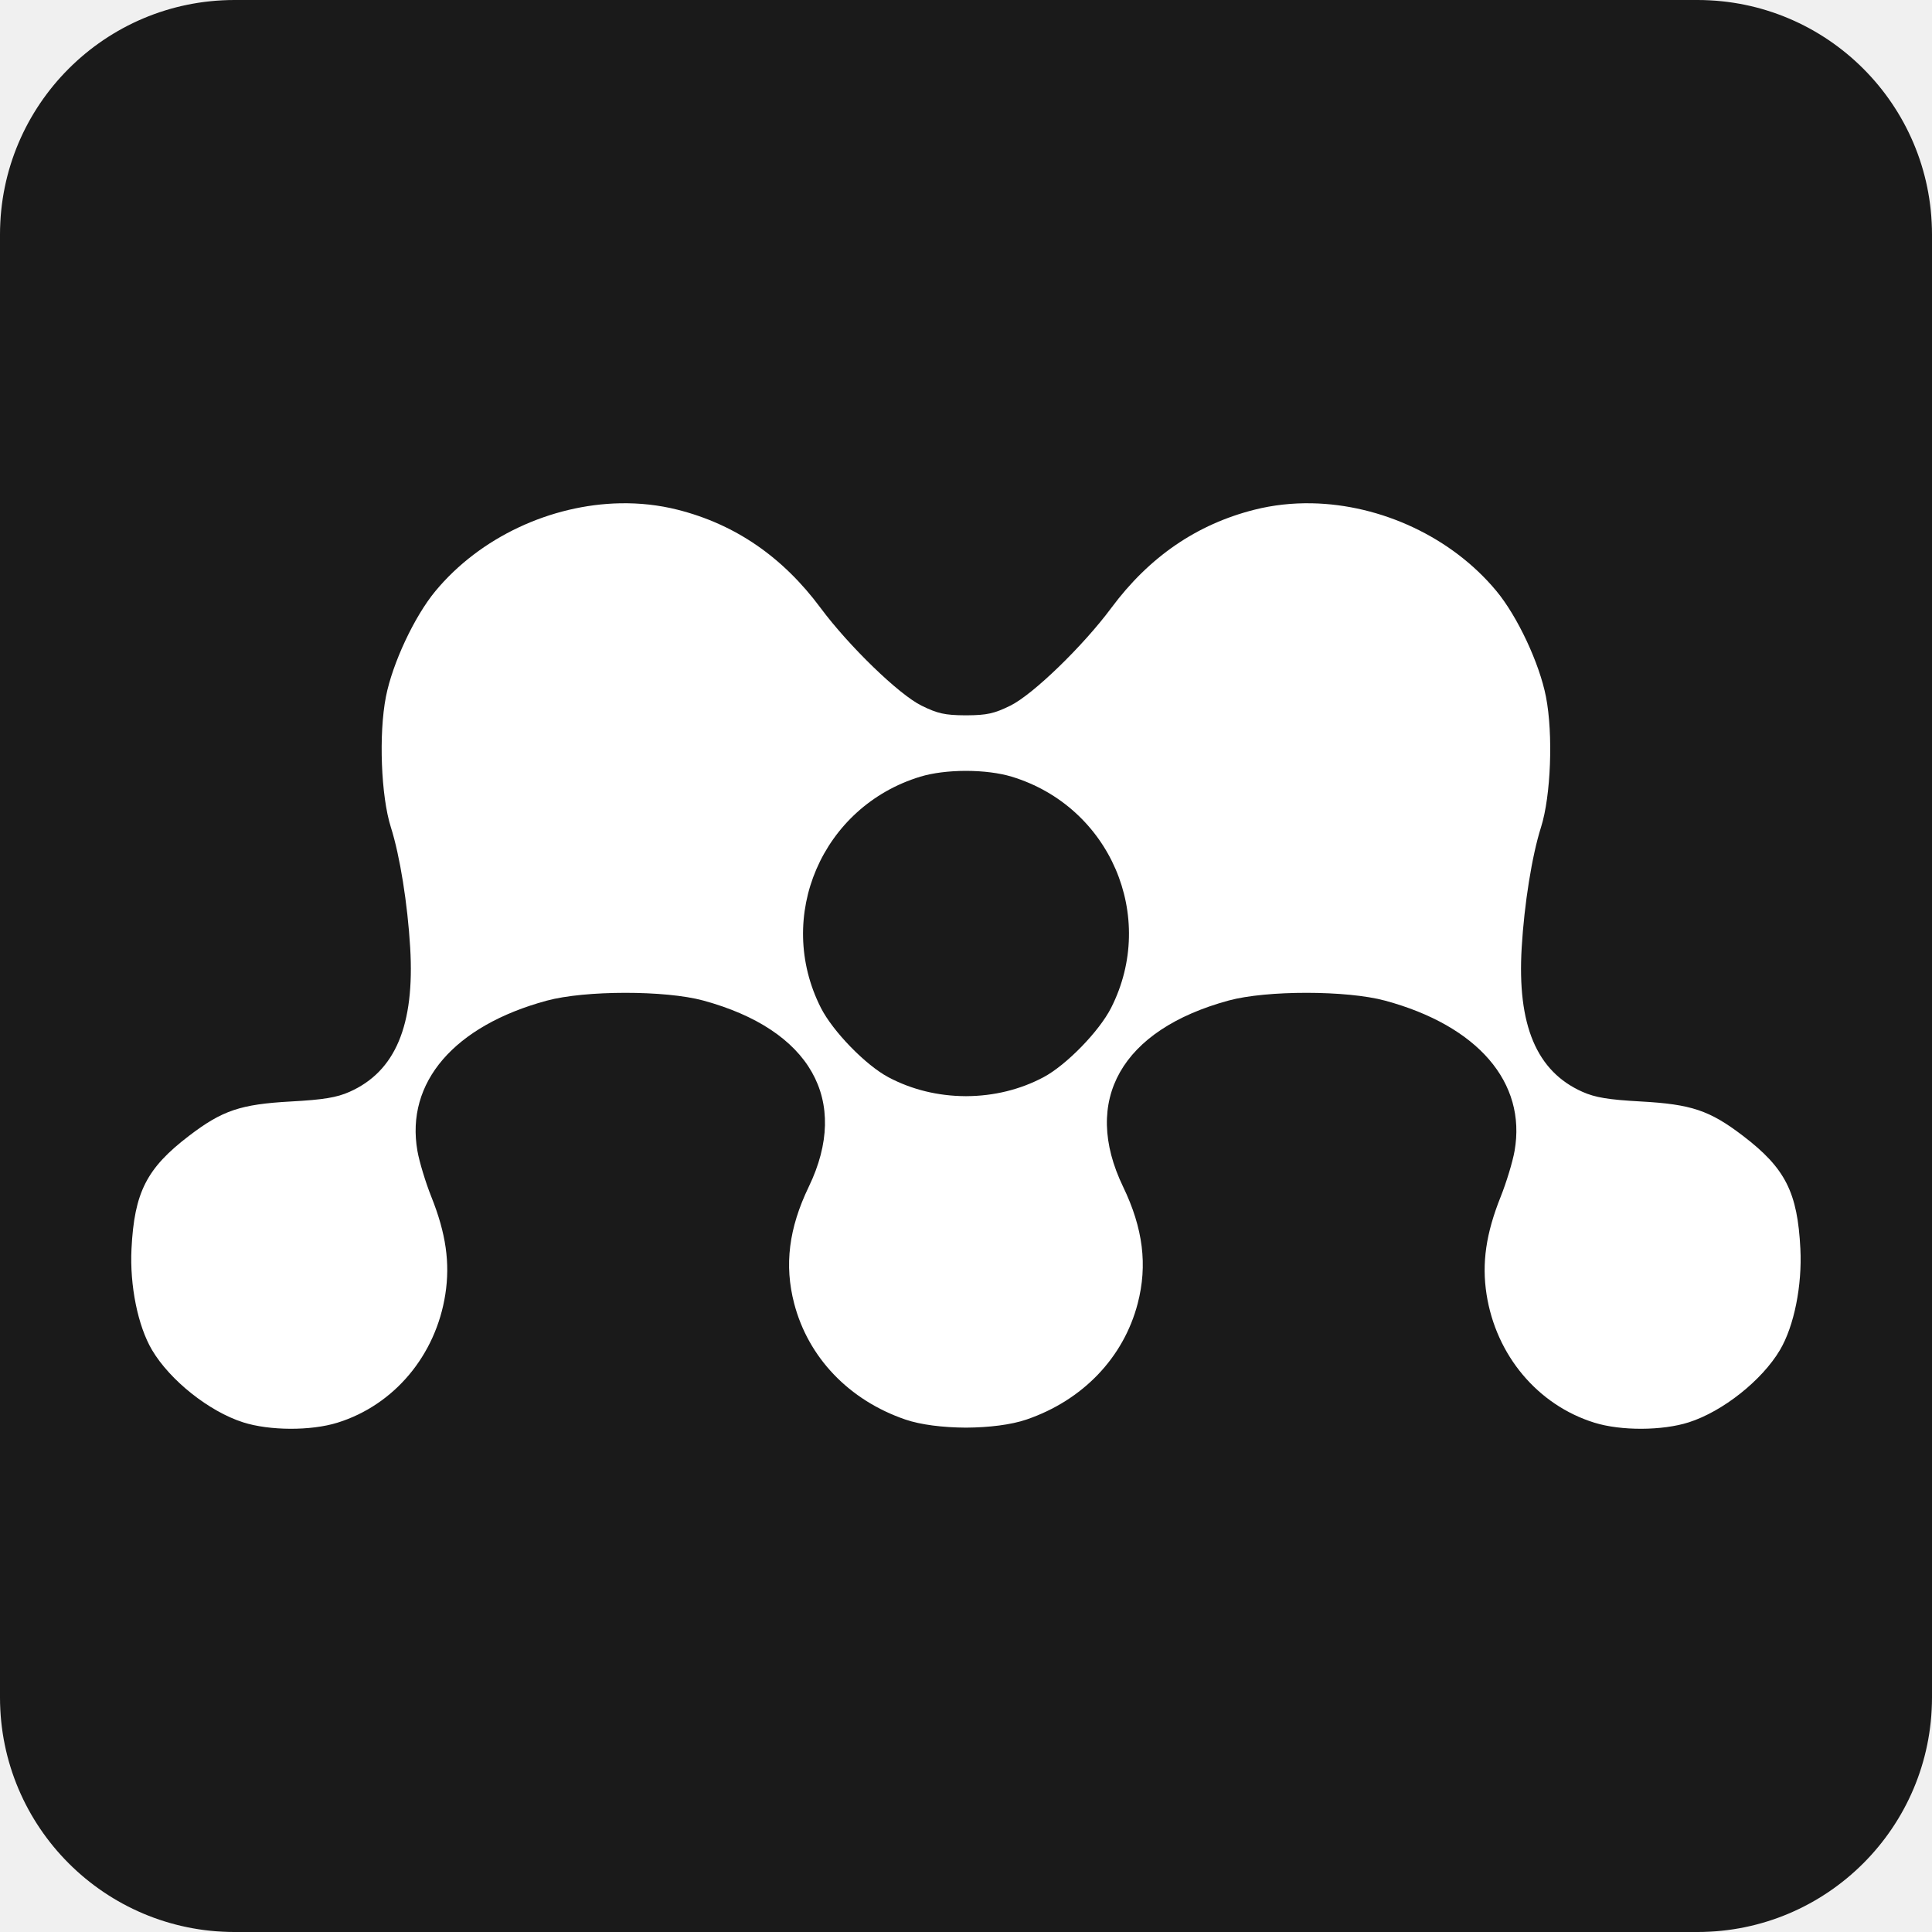
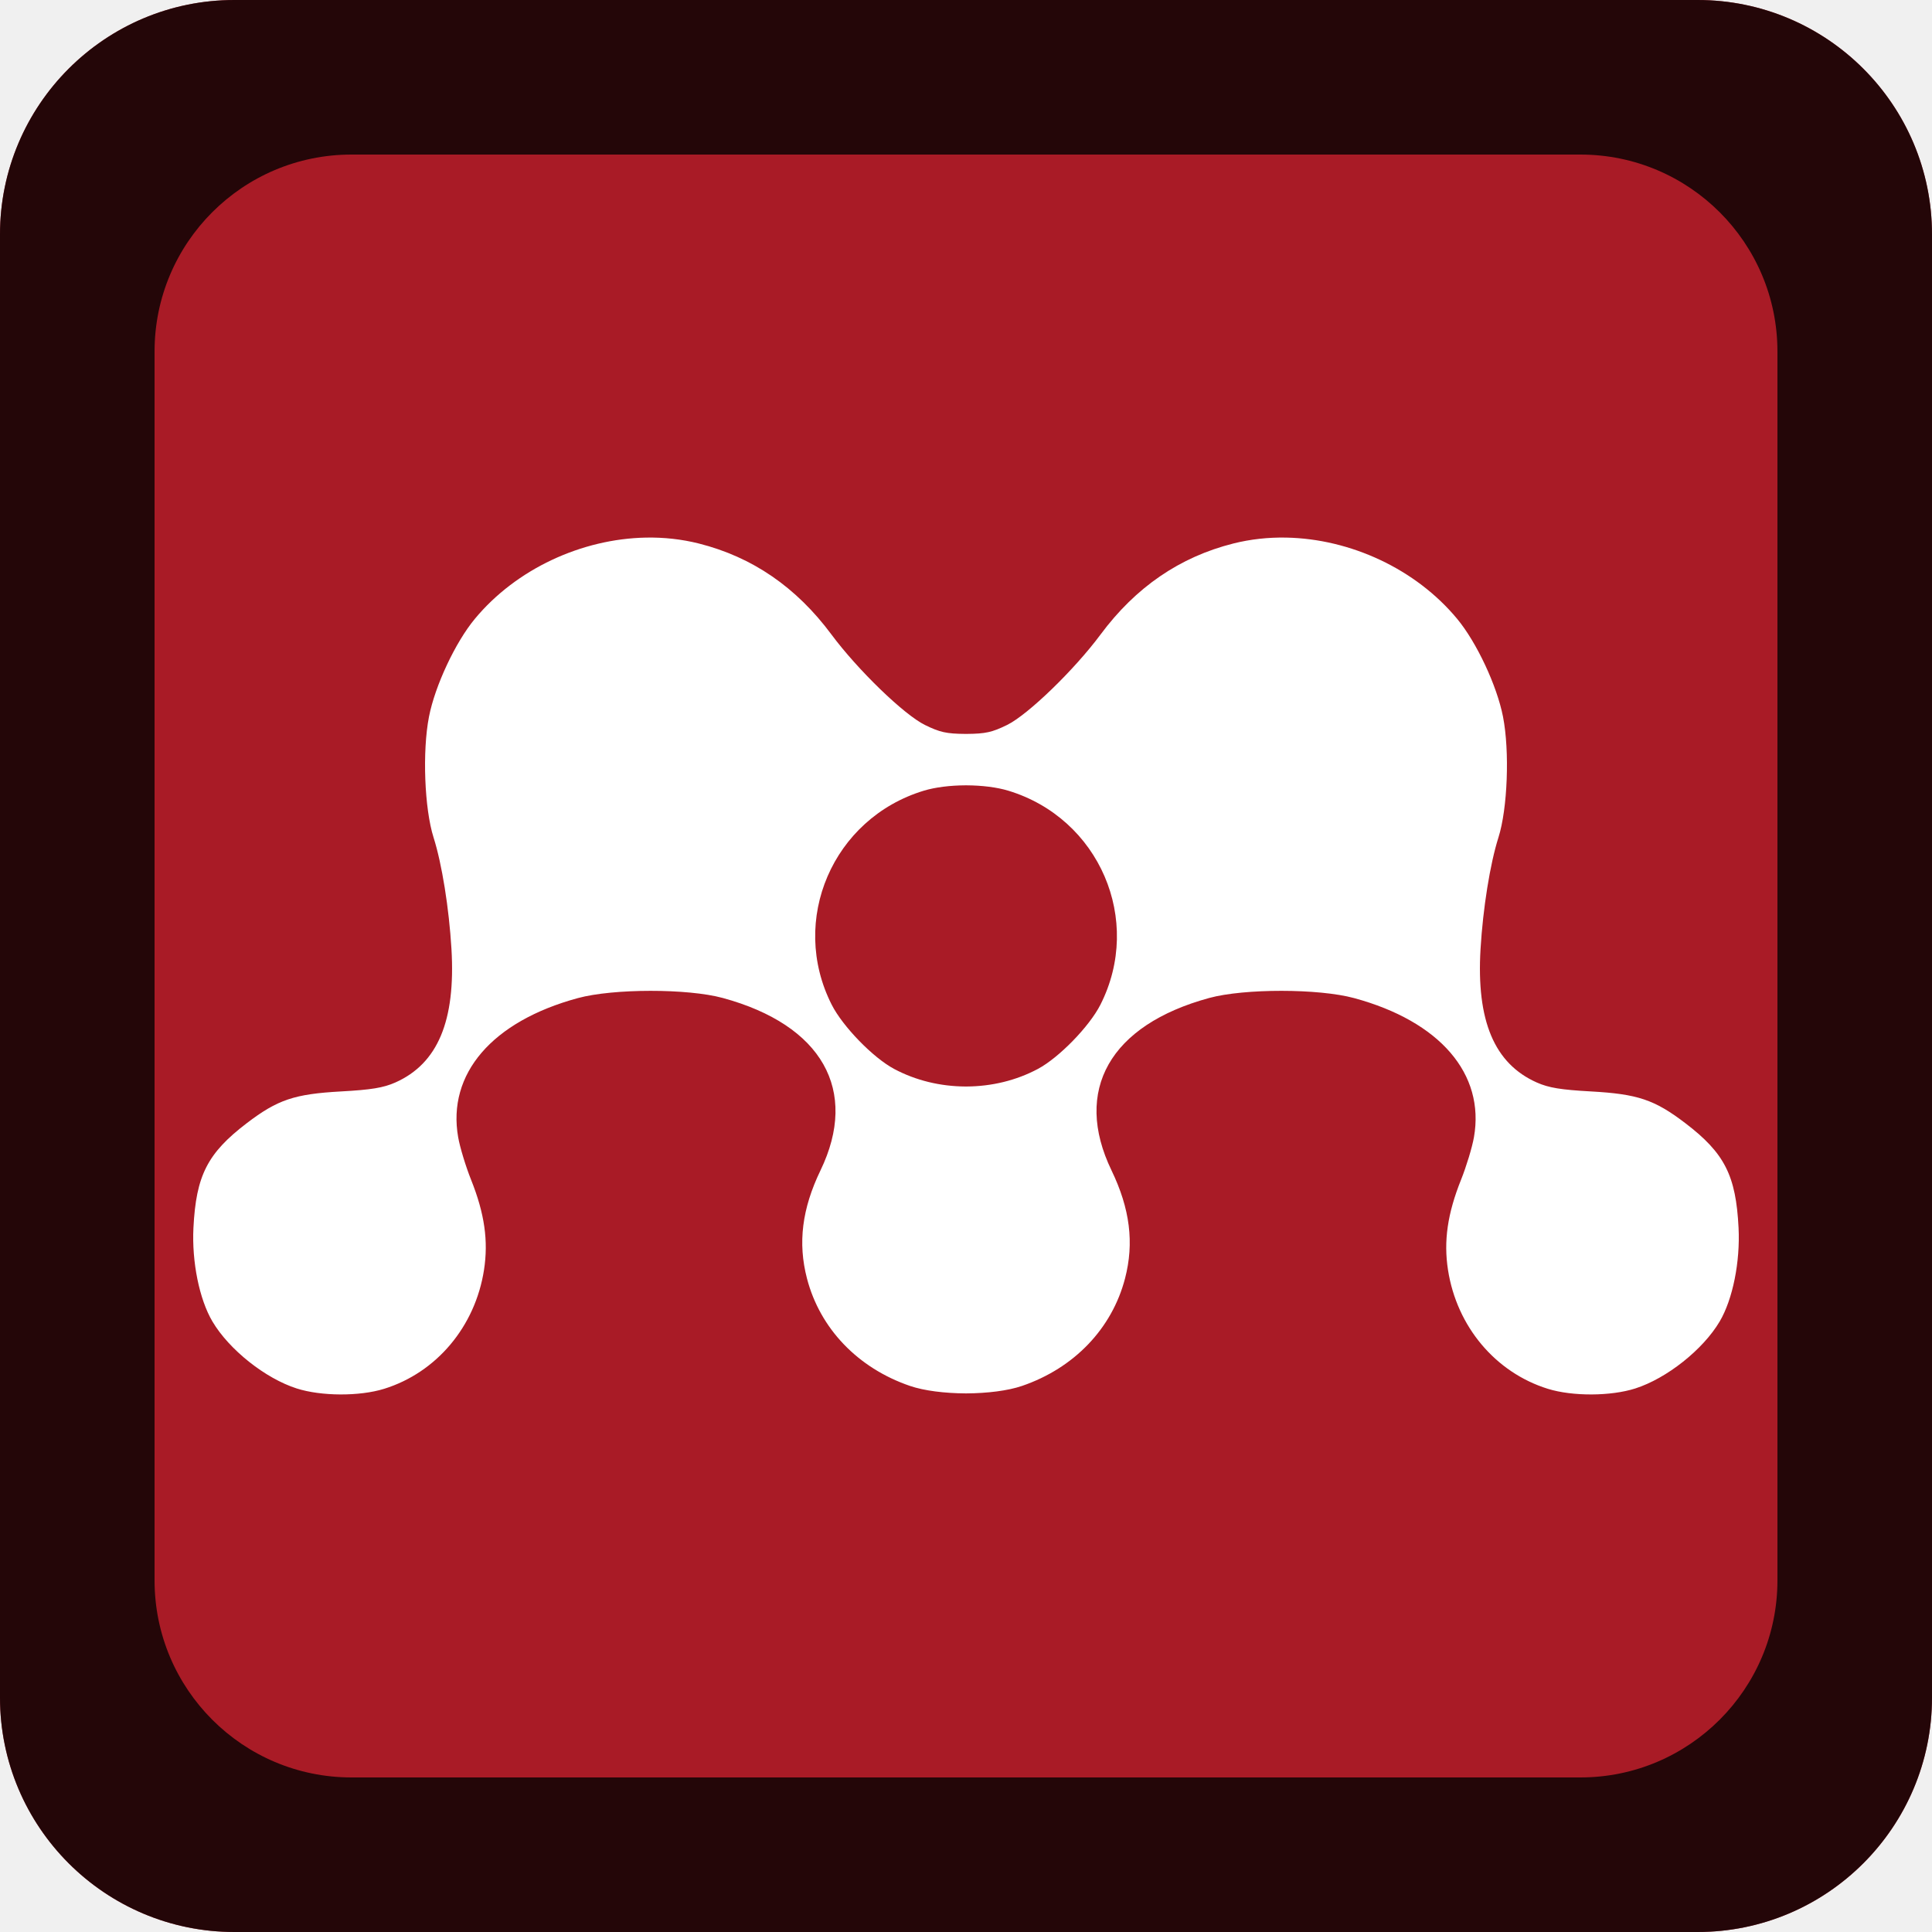
<svg xmlns="http://www.w3.org/2000/svg" width="500" height="500" id="svg3932" version="1.1">
-   <g transform="translate(0,-552.3622)">
-     <path d="m 439.32,552.362 -378.641,0 c -33.512,0 -60.679,27.168 -60.679,60.68 l 0,378.641 c 0,33.512 27.168,60.68 60.679,60.68 l 378.641,0 c 33.512,0 60.68,-27.168 60.68,-60.68 l 0,-378.641 c 0,-33.512 -27.166,-60.68 -60.68,-60.68 z" style="fill:#ffffff;fill-opacity:1;display:inline" />
-     <path style="fill:#1a1a1a;display:inline" d="m 60.687,552.362 c -33.512,0 -60.688,27.175 -60.687,60.688 l 0,378.625 c 0,33.512 27.175,60.688 60.687,60.688 l 378.625,0 c 33.512,0 60.687,-27.175 60.688,-60.688 l 0,-378.625 c 0,-33.512 -27.174,-60.688 -60.688,-60.688 l -378.625,0 z m 99.813,130.25 c 5.017,-0.097 10.009,0.445 14.812,1.656 14.941,3.767 27.222,12.184 37.062,25.438 7.328,9.869 20.275,22.409 26.125,25.281 4.138,2.032 6.011,2.469 11.344,2.5 0.096,5.6e-4 0.183,-3.2e-4 0.281,0 5.333,-0.031 7.206,-0.468 11.344,-2.5 5.85,-2.872 18.797,-15.412 26.125,-25.281 9.841,-13.253 22.153,-21.671 37.094,-25.438 4.803,-1.211 9.795,-1.753 14.812,-1.656 17.919,0.346 36.185,8.734 47.781,22.719 5.438,6.557 11.114,18.664 12.812,27.344 1.893,9.675 1.273,25.745 -1.281,33.781 -2.339,7.36 -4.326,19.81 -5,31.156 -1.192,20.069 3.848,32.036 15.719,37.312 3.348,1.488 6.755,2.038 15.125,2.5 13.054,0.721 17.78,2.293 26.406,8.875 11,8.393 14.139,14.639 14.875,29.25 0.479,9.508 -1.619,19.993 -5.281,26.188 -4.644,7.856 -14.805,15.911 -23.594,18.719 -6.835,2.184 -17.546,2.239 -24.438,0.094 -14.652,-4.56 -25.449,-17.414 -27.906,-33.219 -1.258,-8.095 -0.14,-15.771 3.656,-25.25 1.46,-3.646 3.09,-8.985 3.594,-11.844 3.125,-17.741 -9.533,-32.414 -33.5,-38.906 -9.922,-2.688 -30.674,-2.705 -40.5,-0.031 -27.758,7.553 -38.1,25.819 -27.312,48.188 5.179,10.739 6.367,20.293 3.781,30.219 -3.648,14.006 -14.219,25.047 -28.781,30.031 -3.998,1.369 -9.742,2.056 -15.531,2.094 -0.091,6e-4 -0.191,-3e-4 -0.281,0 -5.791,-0.038 -11.533,-0.725 -15.531,-2.094 -14.562,-4.985 -25.133,-16.026 -28.781,-30.031 -2.585,-9.926 -1.398,-19.48 3.781,-30.219 10.788,-22.368 0.446,-40.635 -27.312,-48.188 -9.826,-2.674 -30.578,-2.656 -40.5,0.031 -23.967,6.492 -36.594,21.165 -33.469,38.906 0.504,2.859 2.134,8.198 3.594,11.844 3.796,9.479 4.883,17.155 3.625,25.25 -2.457,15.805 -13.254,28.658 -27.906,33.219 -6.892,2.145 -17.602,2.09 -24.438,-0.094 -8.788,-2.808 -18.918,-10.862 -23.562,-18.719 -3.662,-6.194 -5.791,-16.68 -5.312,-26.188 0.736,-14.611 3.906,-20.857 14.906,-29.25 8.626,-6.582 13.321,-8.154 26.375,-8.875 8.37,-0.462 11.808,-1.012 15.156,-2.5 11.871,-5.277 16.879,-17.243 15.688,-37.312 -0.673,-11.346 -2.661,-23.796 -5,-31.156 -2.554,-8.037 -3.174,-24.106 -1.281,-33.781 1.698,-8.68 7.375,-20.786 12.813,-27.344 11.597,-13.984 29.893,-22.373 47.812,-22.719 z m 89.344,69.25 c -4.279,0.019 -8.457,0.528 -11.656,1.5 -25.462,7.734 -37.711,36.208 -25.75,59.812 3.09,6.097 11.568,14.827 17.469,17.969 6.05,3.221 12.891,4.869 19.938,4.906 0.09,4.7e-4 0.191,5e-5 0.281,0 7.047,-0.037 13.887,-1.685 19.938,-4.906 5.901,-3.142 14.41,-11.872 17.5,-17.969 11.961,-23.605 -0.287,-52.078 -25.75,-59.812 -3.198,-0.971 -7.41,-1.481 -11.688,-1.5 -0.091,-4e-4 -0.19,-2e-5 -0.281,0 z" />
-   </g>
+   <defs id="defs11" />
+   <path style="fill:#a91b26;fill-opacity:1;display:inline" d="M 60.687,0 C 27.175,0 -9.8999861e-5,27.175 1.5001394e-6,60.687 l 0,378.625 C 1.5001394e-6,472.825 27.175,500 60.687,500 l 378.625,0 C 472.825,500 500,472.825 500,439.312 L 500,60.687 C 500,27.175 472.826,0 439.313,0 L 60.687,0 z" id="path2987" />
+   <path style="fill:#ffffff;fill-opacity:1;display:inline" d="m 167.152,139.129 c -16.59,0.321 -33.53,8.087 -44.267,21.034 -5.034,6.071 -10.29,17.28 -11.862,25.316 -1.752,8.957 -1.178,23.835 1.186,31.276 2.166,6.814 4.006,18.341 4.629,28.846 1.103,18.581 -3.534,29.66 -14.524,34.545 -3.1,1.378 -6.283,1.887 -14.032,2.315 -12.086,0.667 -16.433,2.123 -24.419,8.217 -10.184,7.771 -13.119,13.554 -13.801,27.081 -0.443,8.803 1.528,18.511 4.919,24.245 4.3,7.274 13.678,14.731 21.815,17.331 6.329,2.022 16.245,2.073 22.625,0.087 13.566,-4.222 23.562,-16.123 25.837,-30.755 1.165,-7.495 0.158,-14.601 -3.356,-23.377 -1.351,-3.375 -2.861,-8.319 -3.327,-10.965 -2.893,-16.425 8.797,-30.01 30.987,-36.021 9.186,-2.488 28.399,-2.504 37.496,-0.029 25.7,6.993 35.275,23.905 25.287,44.614 -4.795,9.943 -5.894,18.788 -3.501,27.978 3.377,12.967 13.164,23.189 26.647,27.804 3.702,1.267 9.018,1.903 14.379,1.938 0.084,-2.8e-4 0.176,5.6e-4 0.26,0 5.36,-0.035 10.678,-0.671 14.379,-1.938 13.483,-4.615 23.269,-14.837 26.647,-27.804 2.394,-9.19 1.295,-18.035 -3.501,-27.978 -9.988,-20.709 -0.413,-37.621 25.287,-44.614 9.098,-2.476 28.31,-2.459 37.496,0.029 22.19,6.011 33.909,19.596 31.016,36.021 -0.466,2.647 -1.976,7.59 -3.327,10.965 -3.514,8.776 -4.55,15.883 -3.385,23.377 2.275,14.633 12.271,26.533 25.837,30.755 6.381,1.986 16.297,1.935 22.625,-0.087 8.137,-2.6 17.544,-10.057 21.844,-17.331 3.39,-5.735 5.333,-15.443 4.89,-24.245 -0.681,-13.527 -3.588,-19.31 -13.772,-27.081 -7.986,-6.093 -12.362,-7.549 -24.448,-8.217 -7.749,-0.428 -10.904,-0.937 -14.003,-2.315 -10.99,-4.885 -15.656,-15.965 -14.553,-34.545 0.624,-10.504 2.464,-22.031 4.629,-28.846 2.365,-7.441 2.939,-22.319 1.186,-31.276 -1.572,-8.036 -6.828,-19.245 -11.862,-25.316 -10.737,-12.947 -27.647,-20.713 -44.238,-21.034 -4.645,-0.09 -9.267,0.412 -13.714,1.533 -13.833,3.487 -25.232,11.281 -34.343,23.551 -6.784,9.137 -18.772,20.747 -24.188,23.406 -3.831,1.881 -5.565,2.286 -10.502,2.315 -0.091,-3e-4 -0.172,5.1e-4 -0.26,0 -4.937,-0.029 -6.672,-0.434 -10.502,-2.315 -5.416,-2.659 -17.403,-14.269 -24.188,-23.406 -9.111,-12.27 -20.481,-20.064 -34.314,-23.551 -4.447,-1.121 -9.069,-1.623 -13.714,-1.533 z m 82.718,64.114 c 0.084,-2e-5 0.176,-3.7e-4 0.26,0 3.96,0.018 7.86,0.489 10.821,1.389 23.574,7.16 34.915,33.523 23.84,55.377 -2.86,5.645 -10.739,13.727 -16.202,16.636 -5.602,2.982 -11.934,4.508 -18.459,4.542 -0.083,4e-5 -0.177,4.3e-4 -0.26,0 -6.524,-0.034 -12.857,-1.56 -18.459,-4.542 -5.464,-2.909 -13.313,-10.991 -16.173,-16.636 -11.074,-21.854 0.266,-48.216 23.84,-55.377 2.962,-0.9 6.83,-1.371 10.792,-1.389 z" id="path2985" />
+   <path style="fill:#000000;fill-opacity:0.784;display:inline" d="M 60.688,0 C 27.175,0 -9.9999724e-5,27.175 0,60.688 l 0,378.625 C 0,472.825 27.175,500 60.688,500 l 378.625,0 c 33.512,0 60.687,-27.175 60.688,-60.688 l 0,-378.625 C 500,27.175 472.826,0 439.312,0 L 60.688,0 z M 90.969,40 409,40 c 28.151,0 51,22.819 51,50.969 L 460,409 c -8e-5,28.15 -22.85,51 -51,51 L 90.969,460 C 62.819,460 40,437.15 40,409 L 40,90.969 C 40,62.819 62.819,40 90.969,40 z" id="path7-8-6-9" />
</svg>
